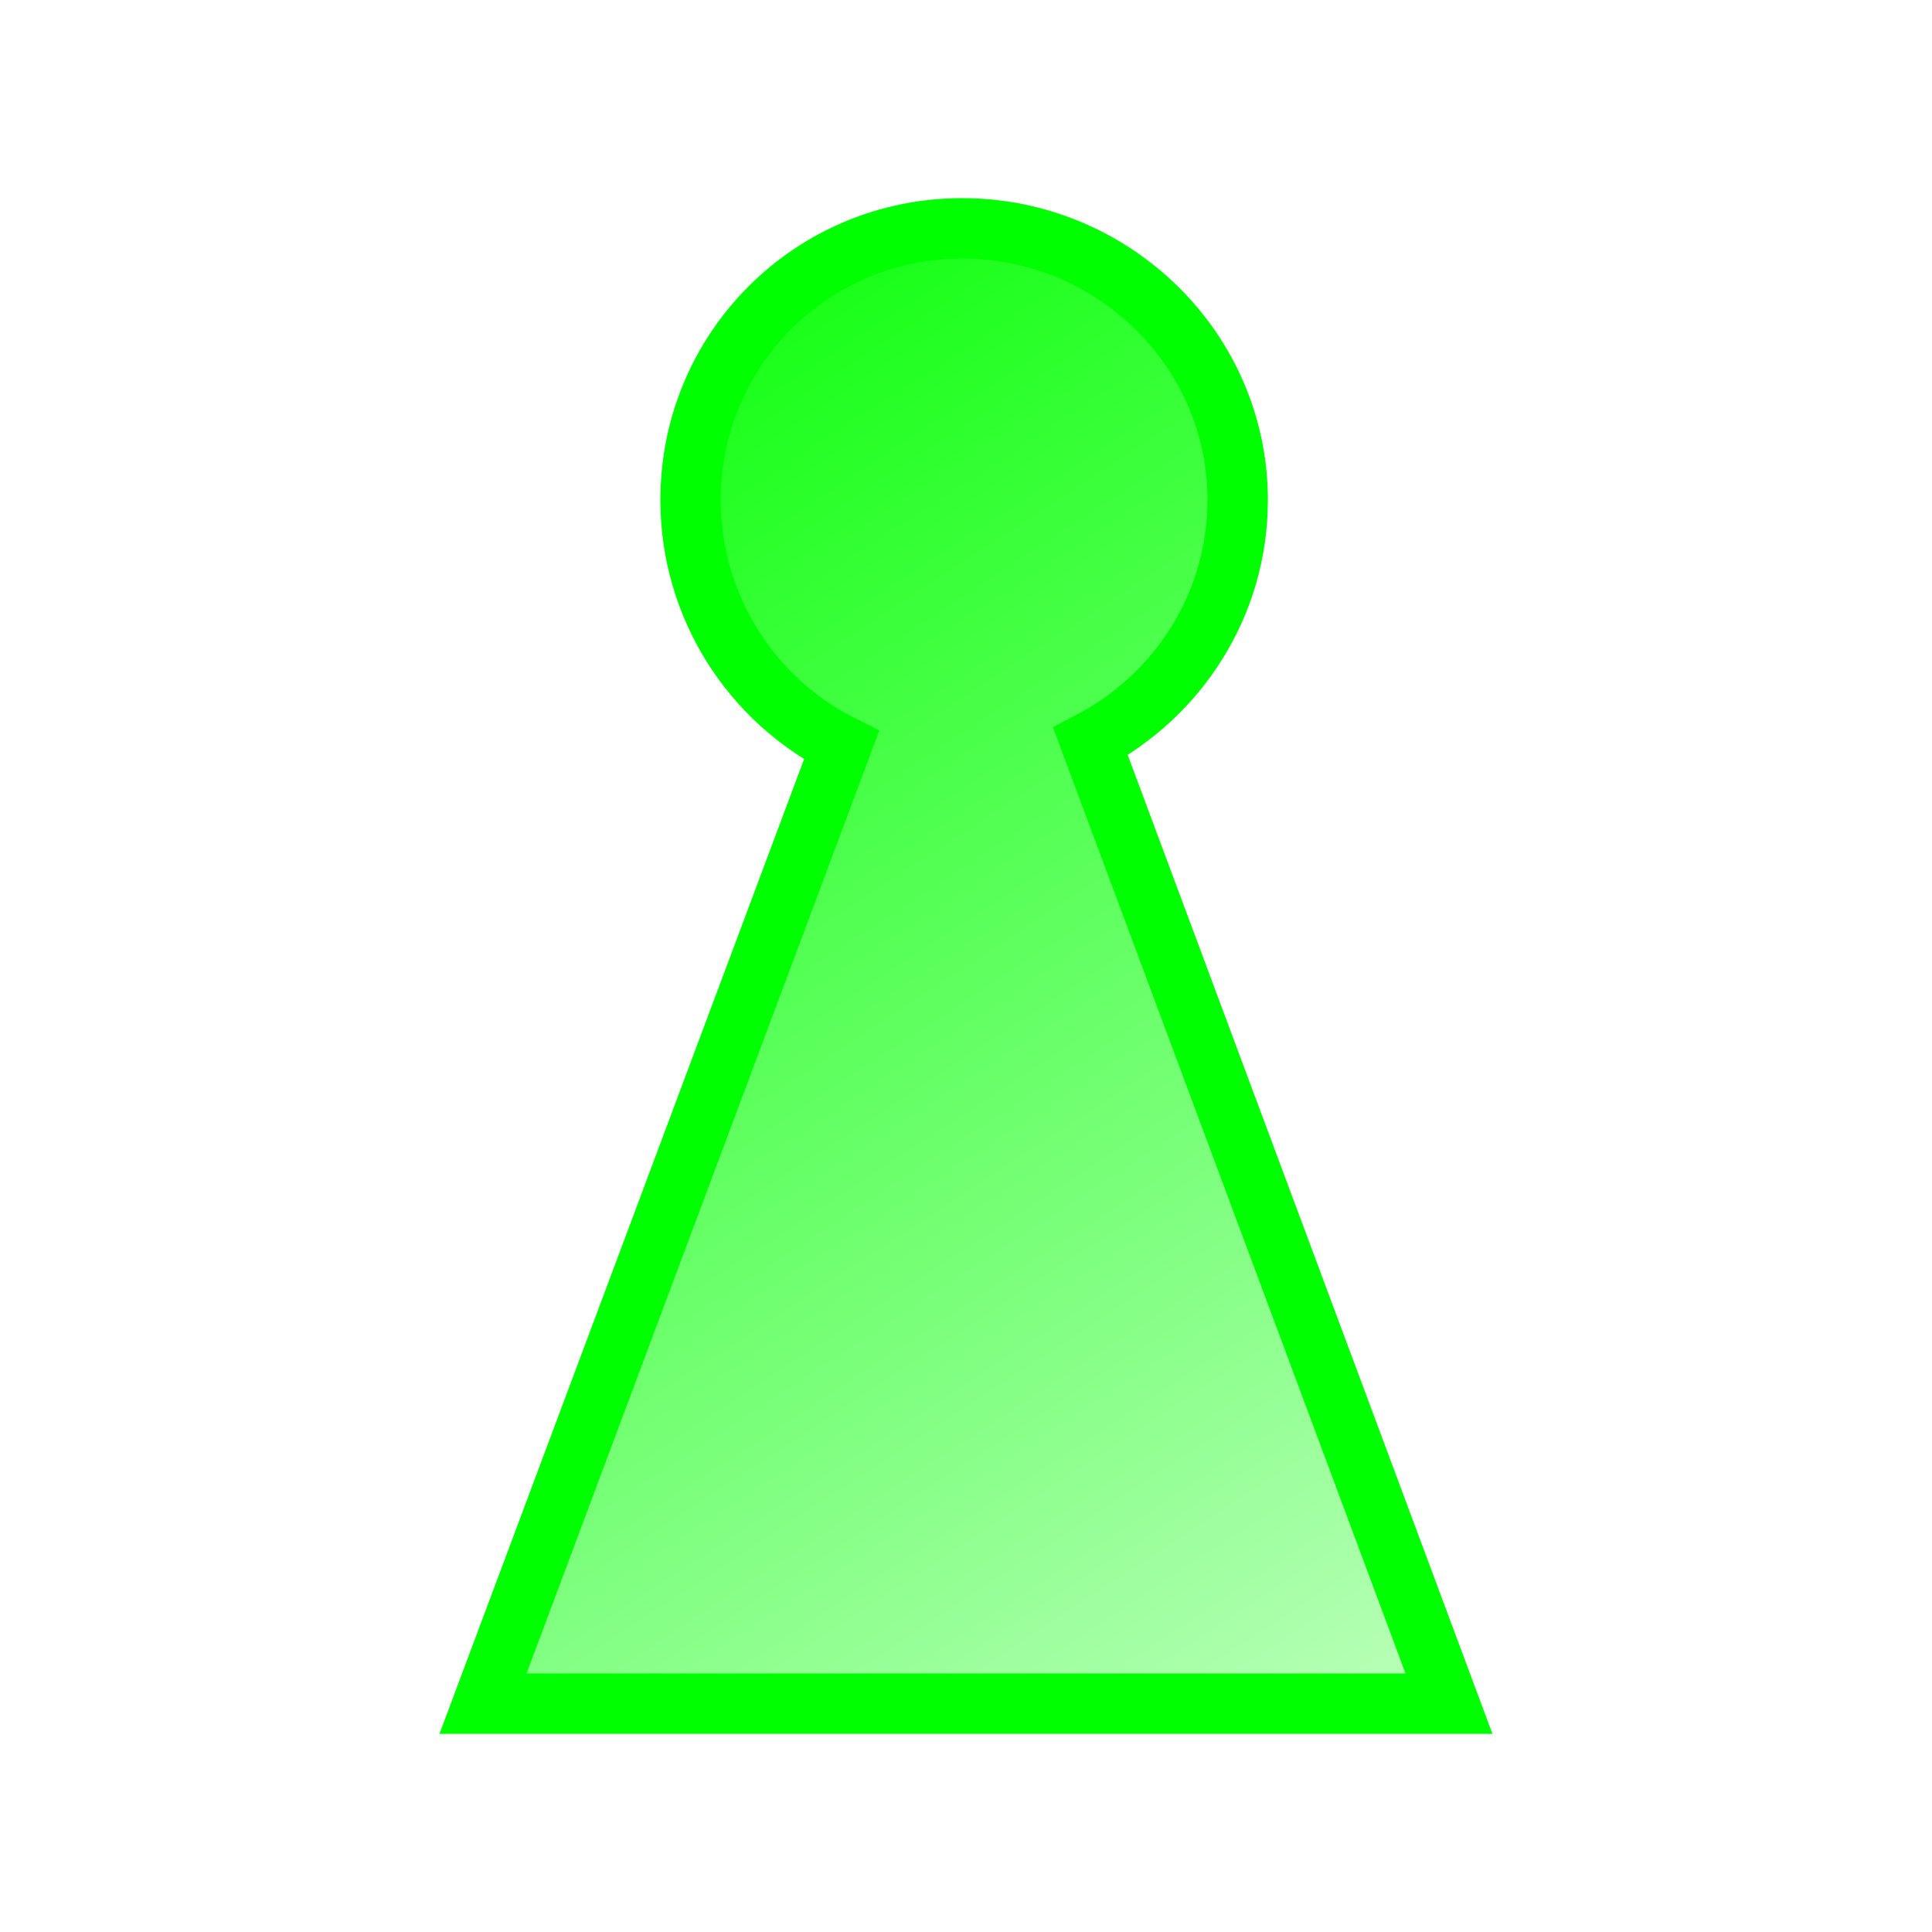
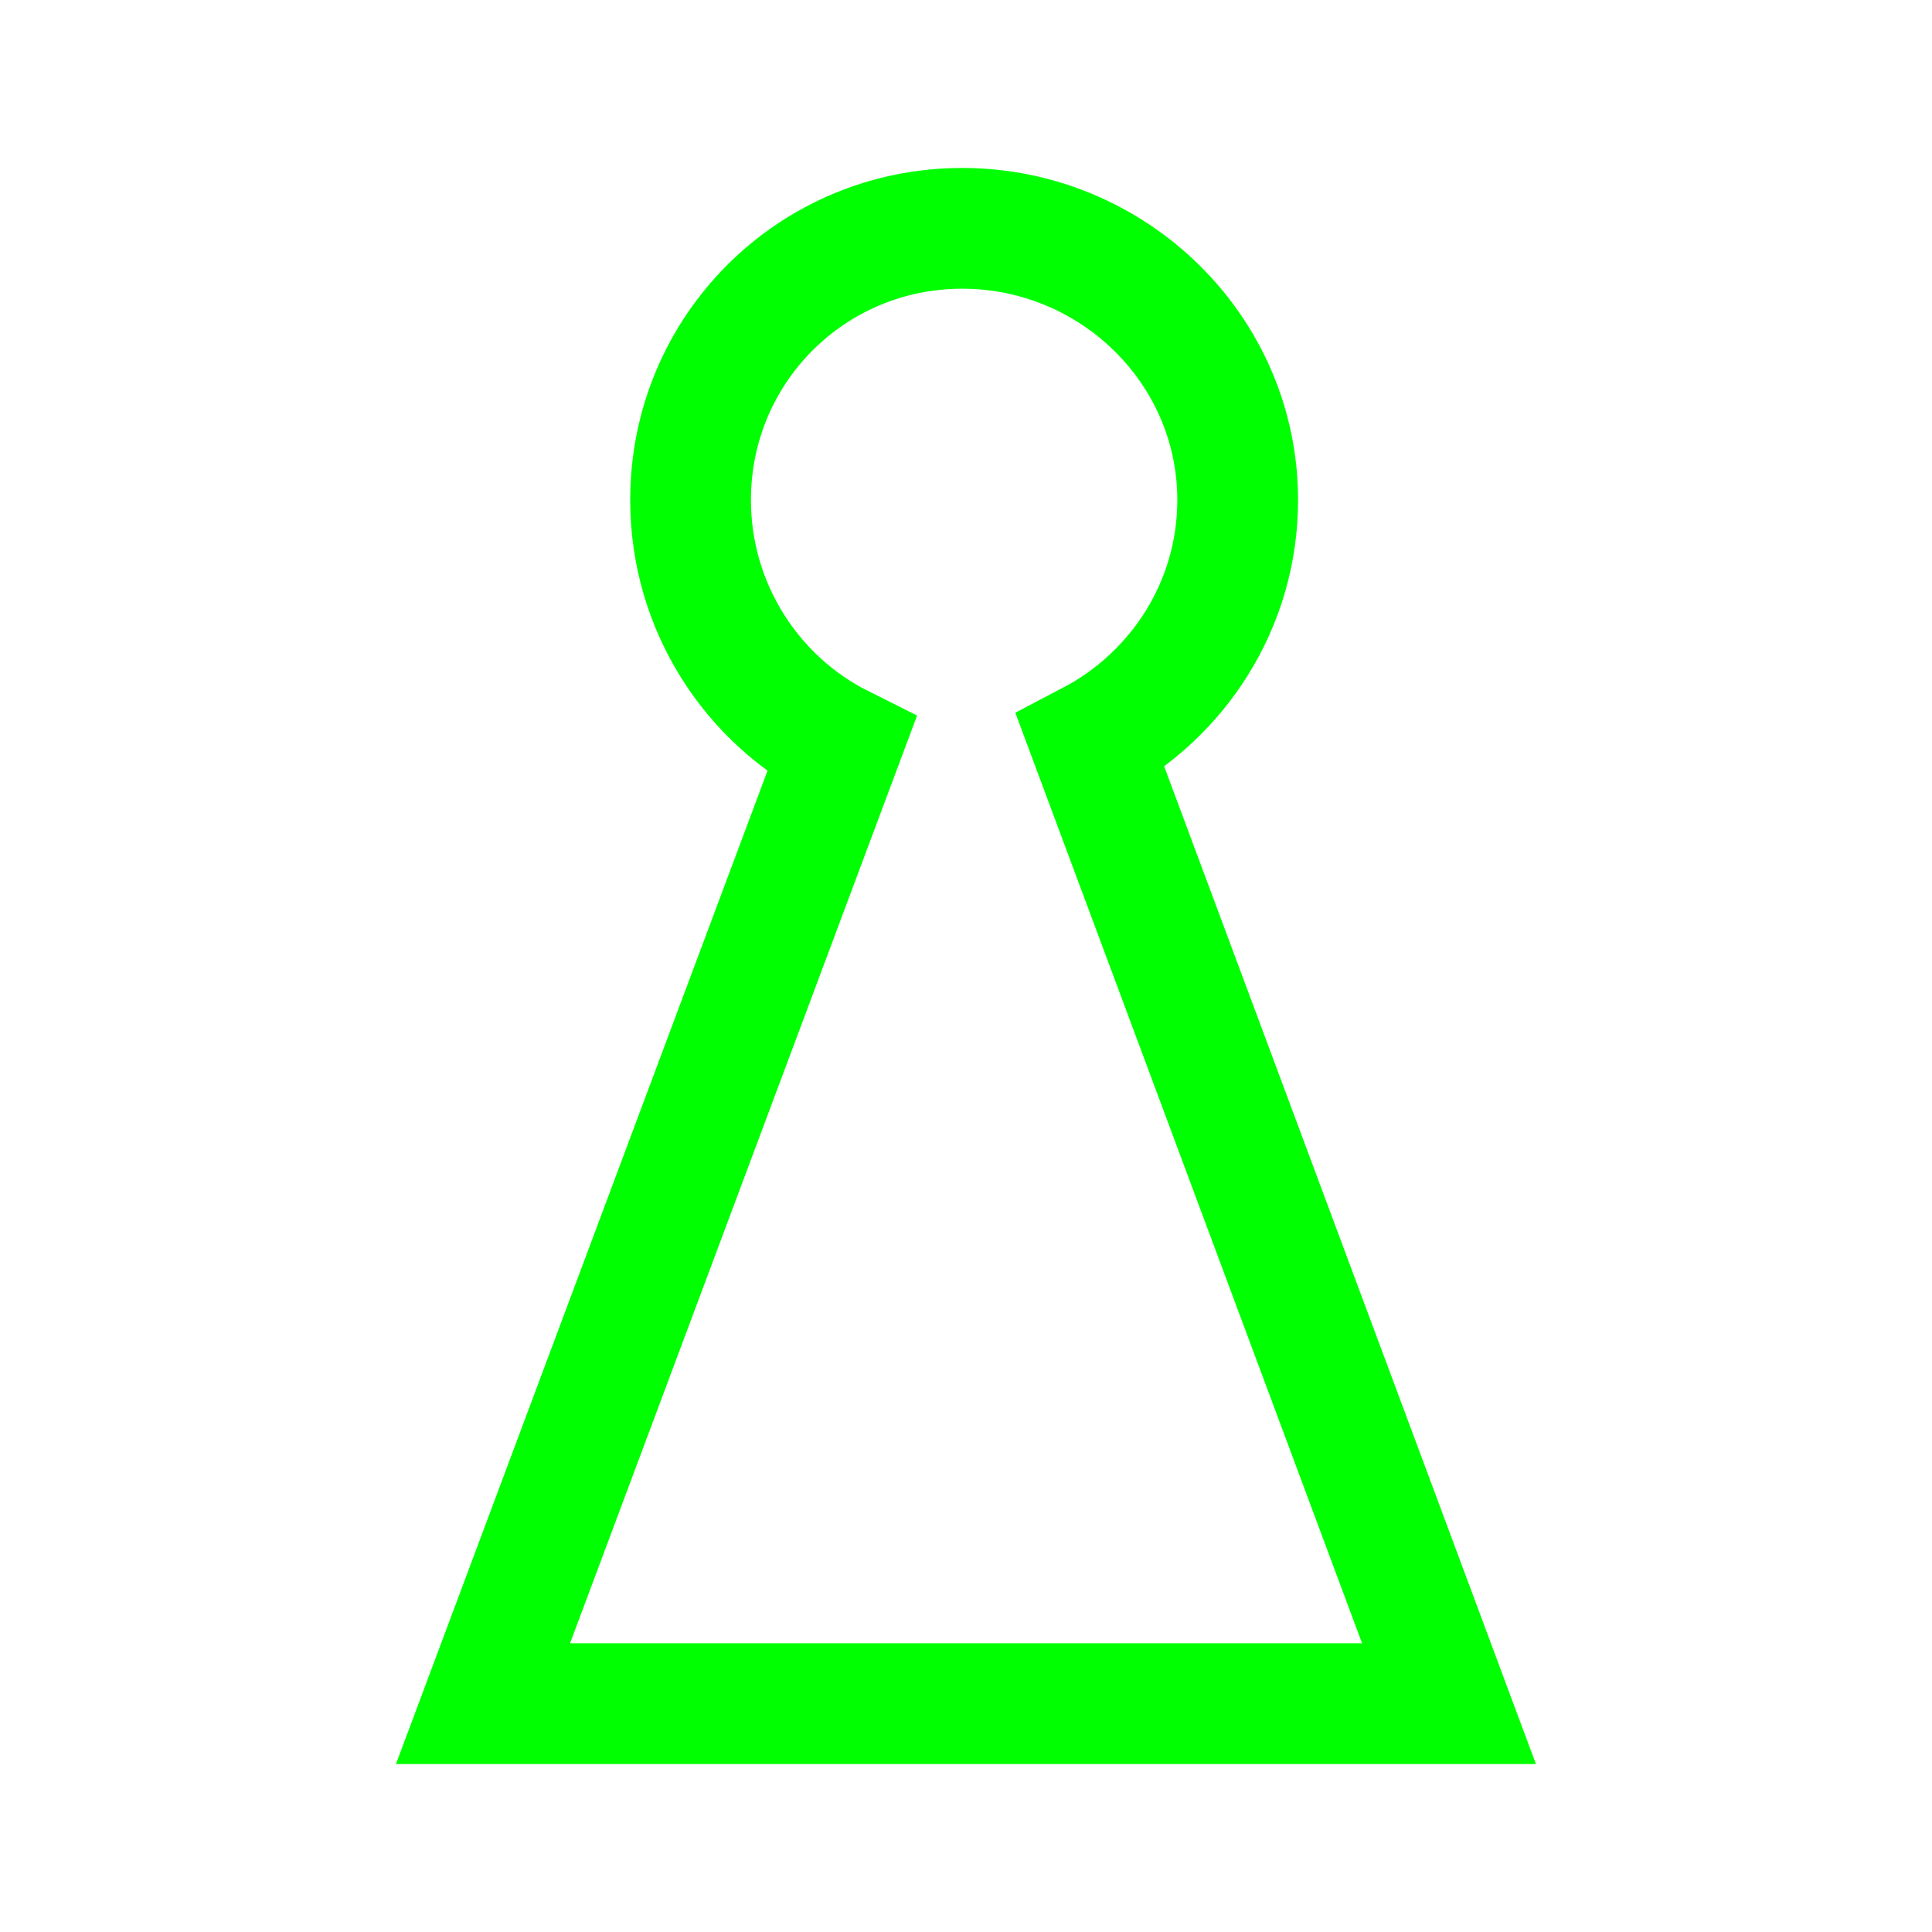
- <svg xmlns="http://www.w3.org/2000/svg" xmlns:xlink="http://www.w3.org/1999/xlink" width="16px" height="16px" id="svg2383">
+ <svg xmlns="http://www.w3.org/2000/svg" width="16px" height="16px" id="svg2383">
  <defs id="defs2385">
    <linearGradient id="linearGradient3437">
      <stop style="stop-color:#00ff00;stop-opacity:1;" offset="0" id="stop3439" />
      <stop style="stop-color:#00ff00;stop-opacity:0.267;" offset="1" id="stop3441" />
    </linearGradient>
    <linearGradient id="linearGradient3167">
      <stop style="stop-color:#ff0000;stop-opacity:1;" offset="0" id="stop3169" />
      <stop style="stop-color:#000000;stop-opacity:0;" offset="1" id="stop3171" />
    </linearGradient>
-     <linearGradient xlink:href="#linearGradient3437" id="linearGradient3443" x1="4" y1="1.781" x2="12" y2="14" gradientUnits="userSpaceOnUse" gradientTransform="translate(0,0.109375)" />
  </defs>
  <g id="layer1">
-     <path style="fill:url(#linearGradient3443);fill-opacity:1;stroke:#00ff00;stroke-width:0.5;stroke-linecap:square;stroke-miterlimit:4;stroke-dasharray:none;stroke-dashoffset:0;stroke-opacity:1" d="M 7.969,1.891 C 6.721,1.891 5.719,2.893 5.719,4.141 C 5.719,5.026 6.227,5.801 6.969,6.172 L 4,14.109 L 12,14.109 L 9.031,6.141 C 9.753,5.763 10.25,5.011 10.25,4.141 C 10.25,2.893 9.216,1.891 7.969,1.891 z" id="path2568" />
+     <path style="fill:none;fill-opacity:1;stroke:#00ff00;stroke-width:1;stroke-linecap:square;stroke-miterlimit:4;stroke-dasharray:none;stroke-dashoffset:0;stroke-opacity:1" d="M 7.969,1.891 C 6.721,1.891 5.719,2.893 5.719,4.141 C 5.719,5.026 6.227,5.801 6.969,6.172 L 4,14.109 L 12,14.109 L 9.031,6.141 C 9.753,5.763 10.25,5.011 10.25,4.141 C 10.25,2.893 9.216,1.891 7.969,1.891 z" id="path2568" />
  </g>
</svg>
